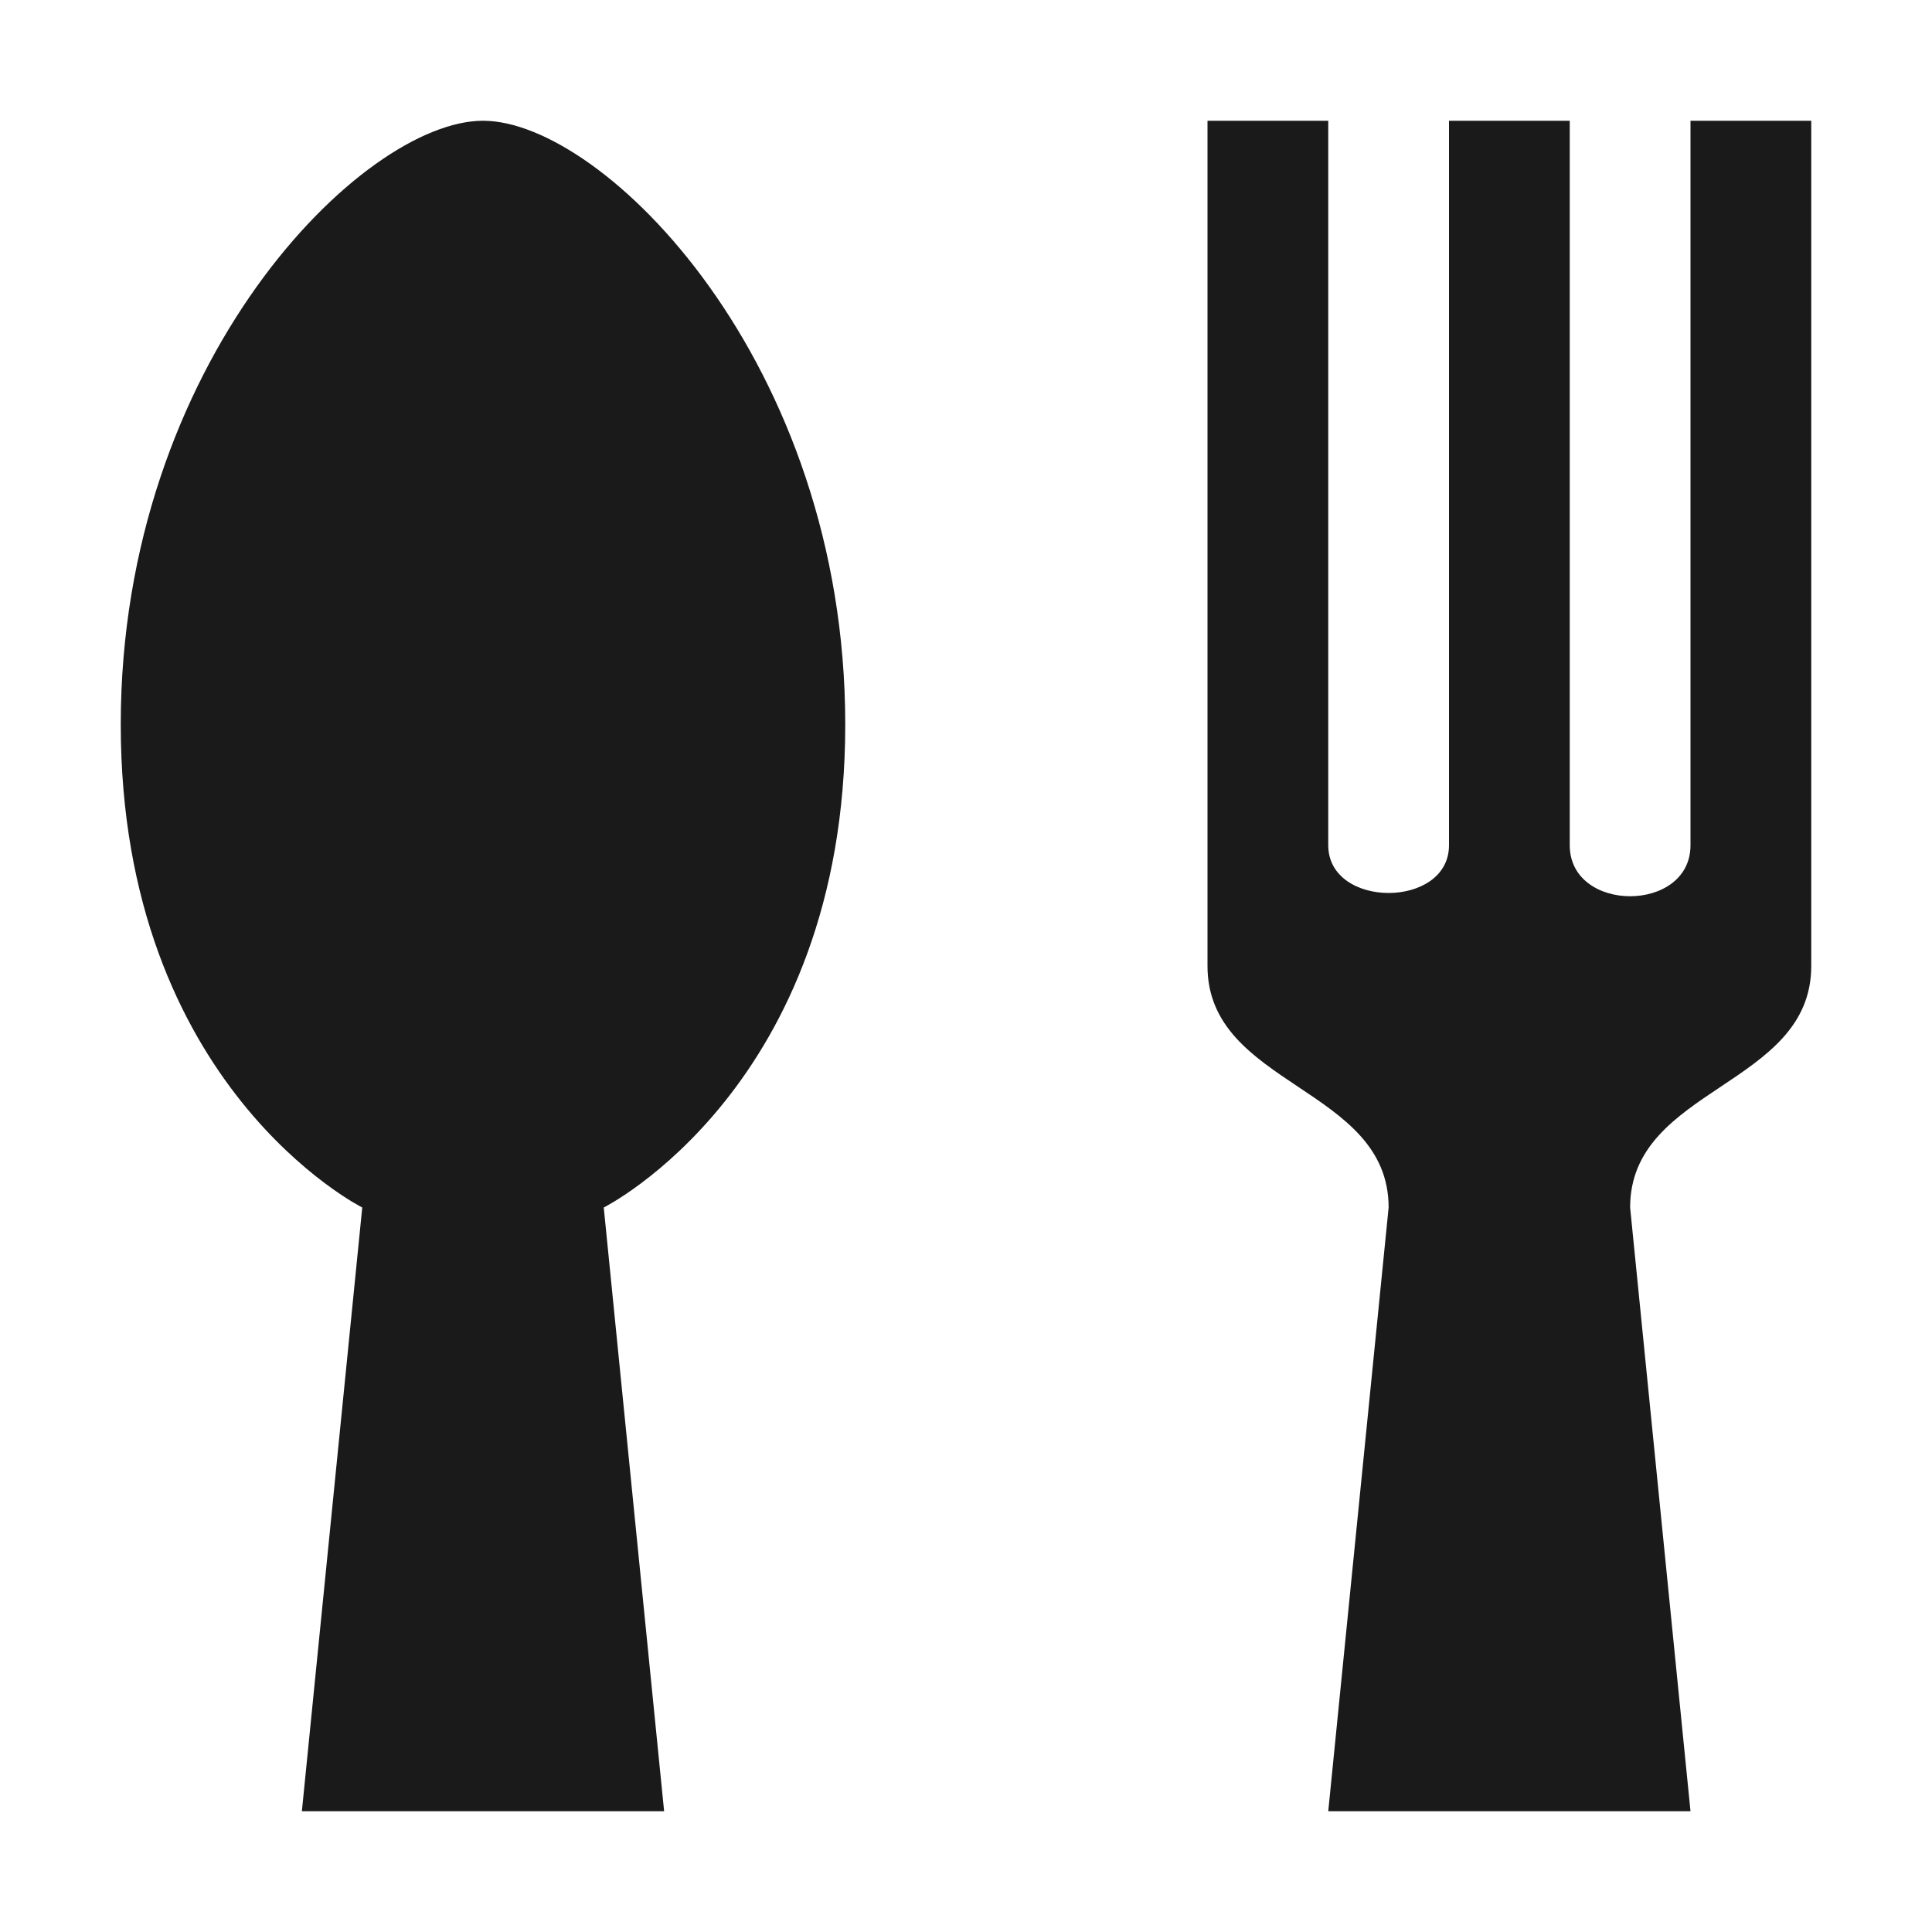
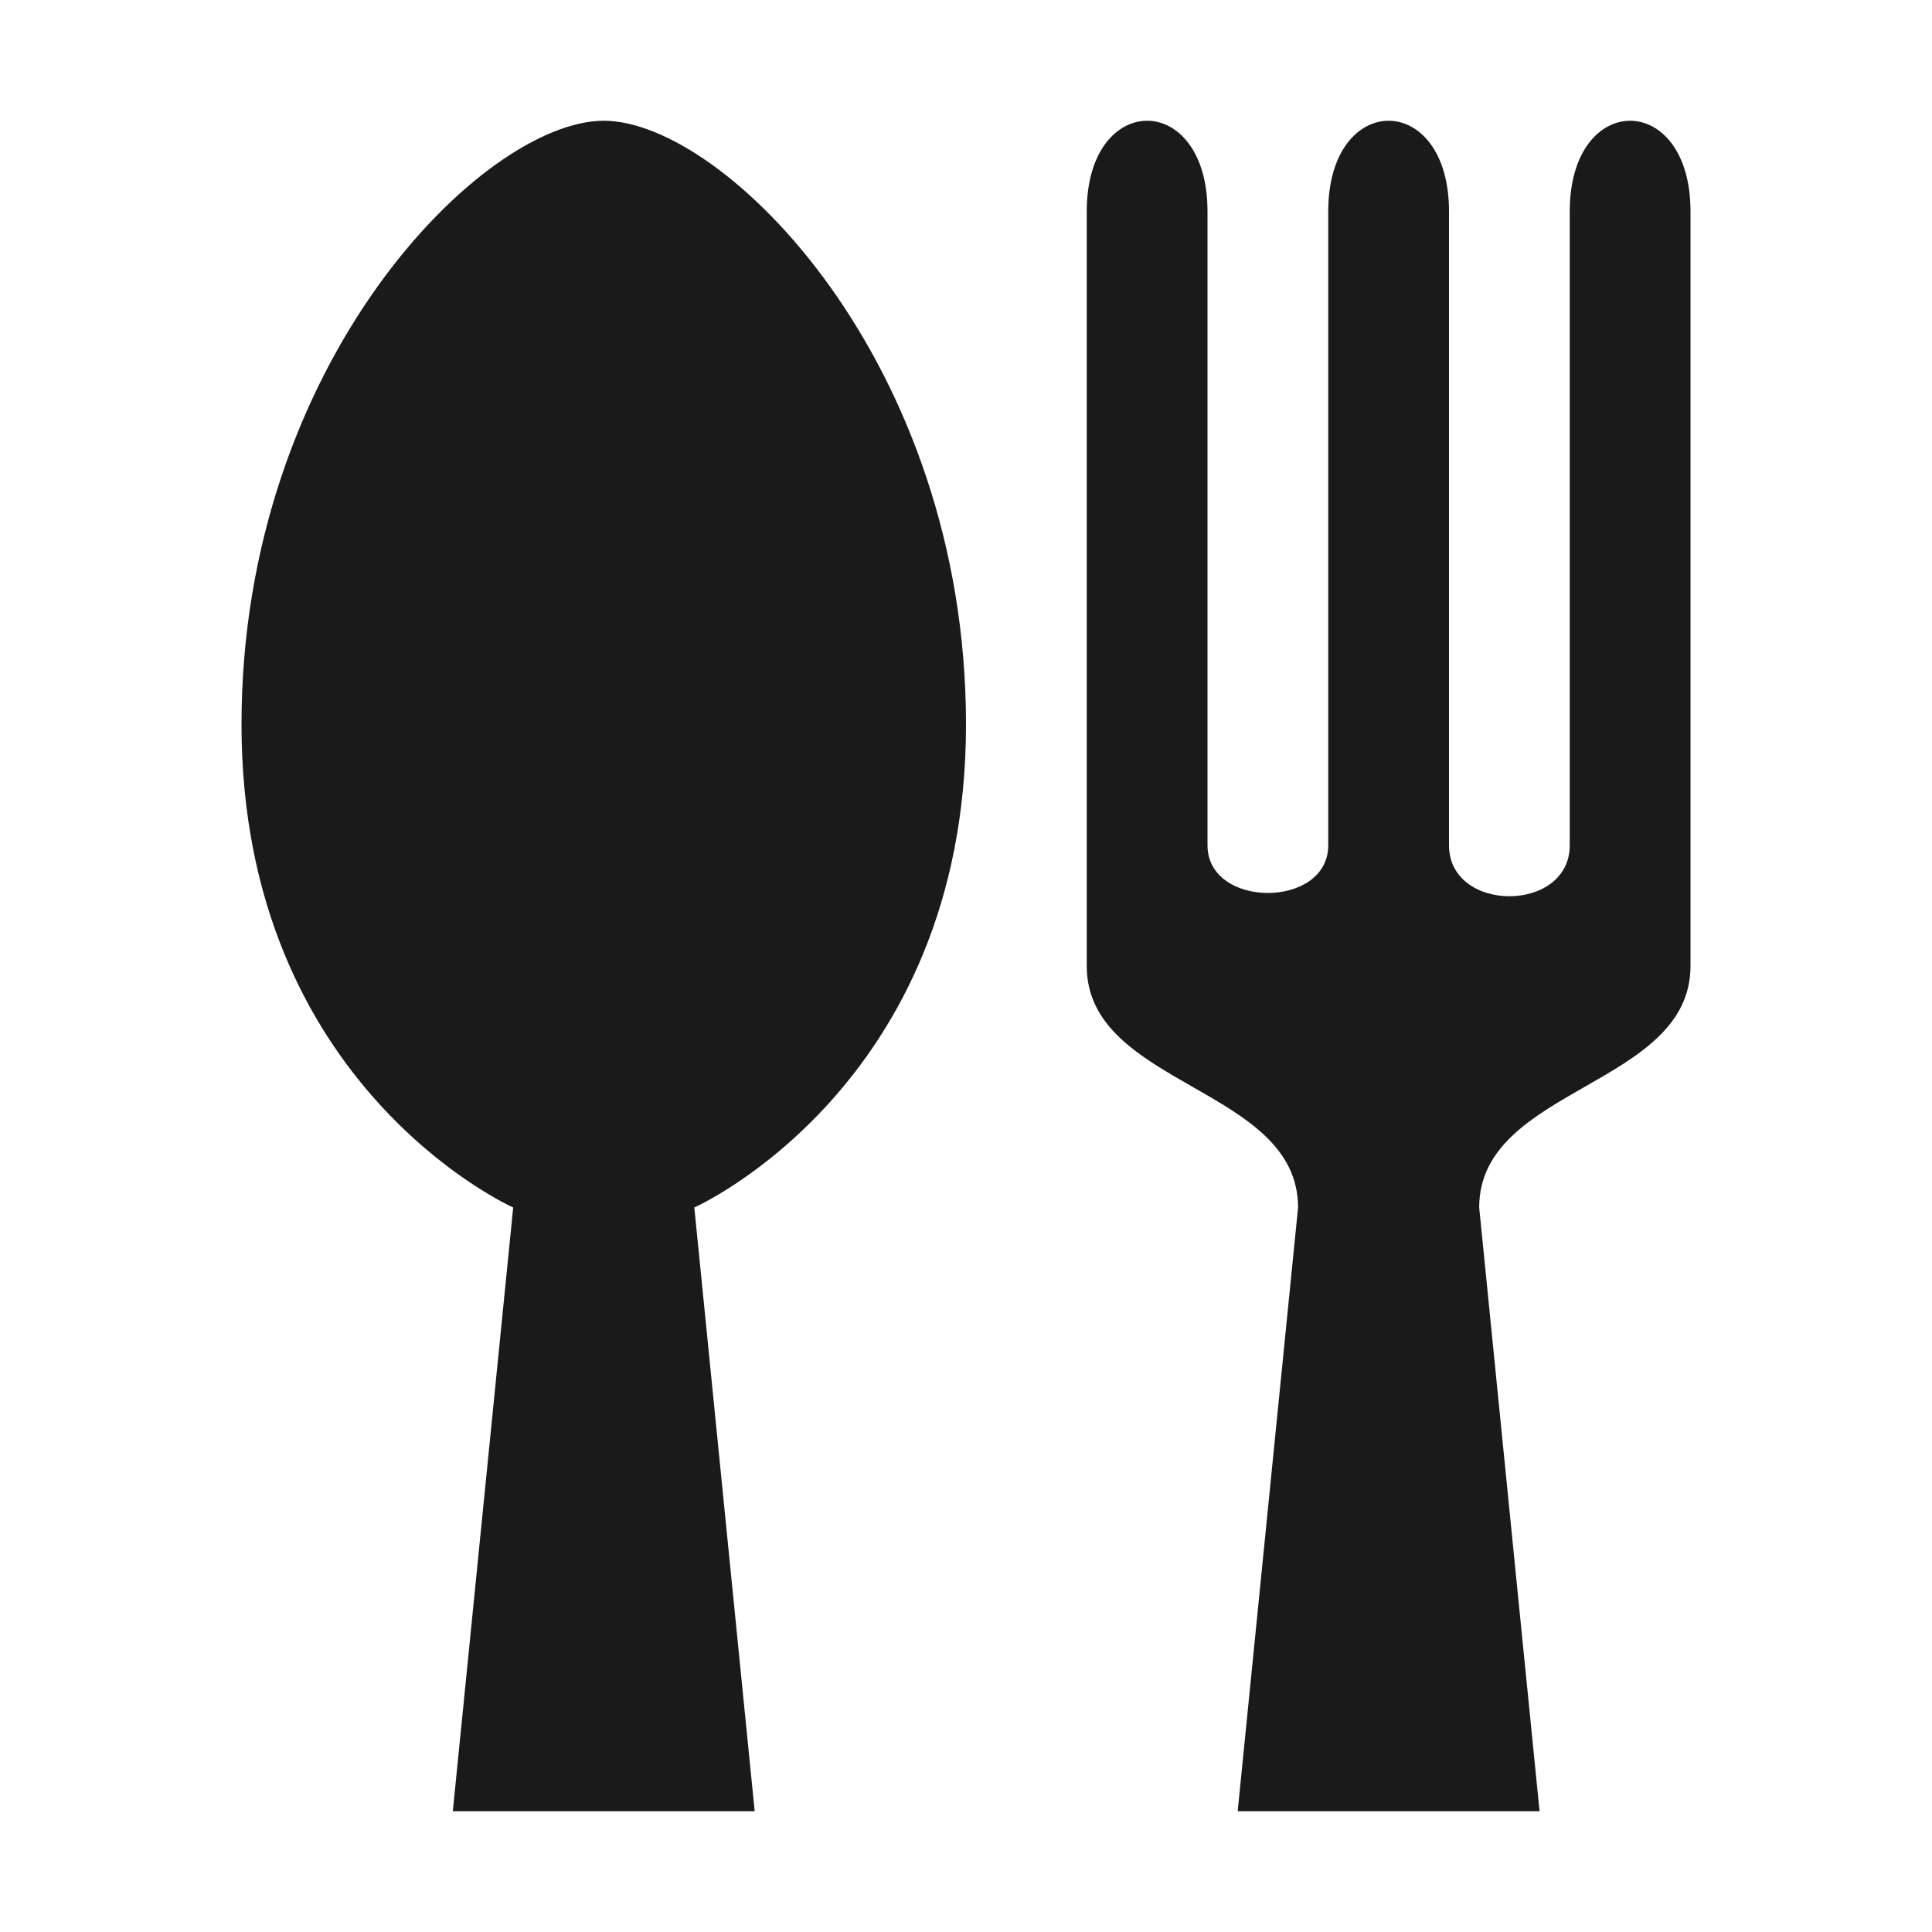
<svg xmlns="http://www.w3.org/2000/svg" version="1.1" width="100%" height="100%" viewBox="0 0 16 16" id="svg2">
-   <path d="M 4,1 C 3,1 1,3 1,6 c 0,3 2,4 2,4 l -0.5,5 3,0 L 5,10 C 5,10 7,9 7,6 7,3 5,1 4,1 z m 6,0 0,7 c 0,1 1.5,1 1.5,2 l -0.5,5 3,0 -0.5,-5 C 13.5,9 15,9 15,8 l 0,-7 -1,0 0,6 c 0,0.563 -1,0.563 -1,0 l 0,-6 -1,0 0,6 c 0,0.527 -1,0.527 -1,0 l 0,-6 -1,0 z" id="path4639" style="fill:#1a1a1a;fill-opacity:1;stroke:none" />
+   <path d="M 5,1 C 4,1 2,3 2,6 c 0,3 2.25,4 2.25,4 l -0.5,5 2.5,0 -0.5,-5 C 5.75,10 8,9 8,6 8,3 6,1 5,1 z M 9,1.75 9,8 c 0,1 1.75,1 1.75,2 l -0.5,5 2.5,0 -0.5,-5 C 12.25,9 14,9 14,8 l 0,-6.25 c 0,-1 -1,-1 -1,0 L 13,7 c 0,0.563 -1,0.563 -1,0 l 0,-5.25 c 0,-1 -1,-1 -1,0 L 11,7 c 0,0.527 -1,0.527 -1,0 l 0,-5.25 c 0,-1 -1,-1 -1,0 z" id="path4639" style="fill:#1a1a1a;fill-opacity:1;stroke:none" />
</svg>
